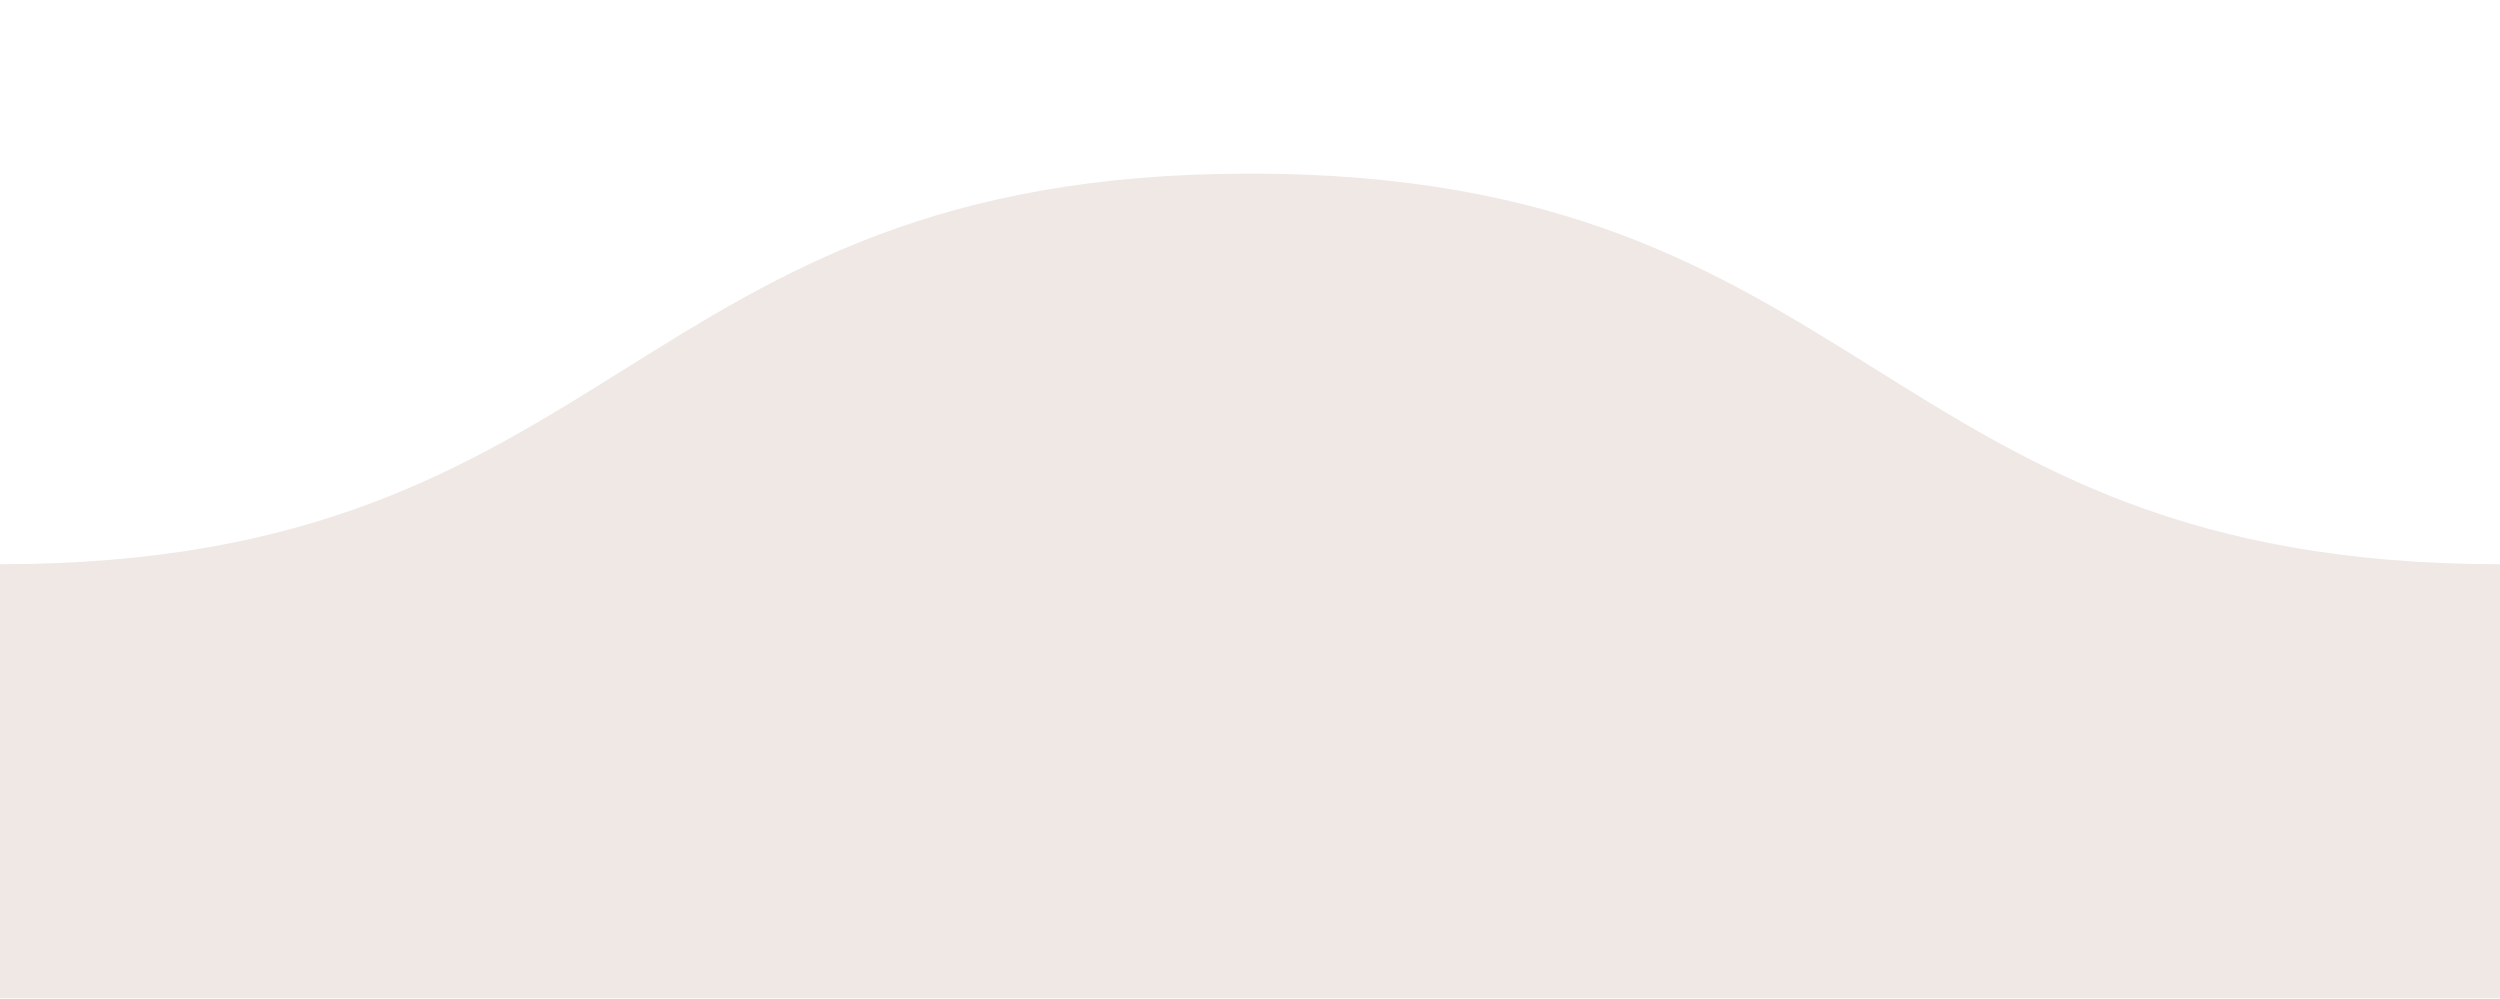
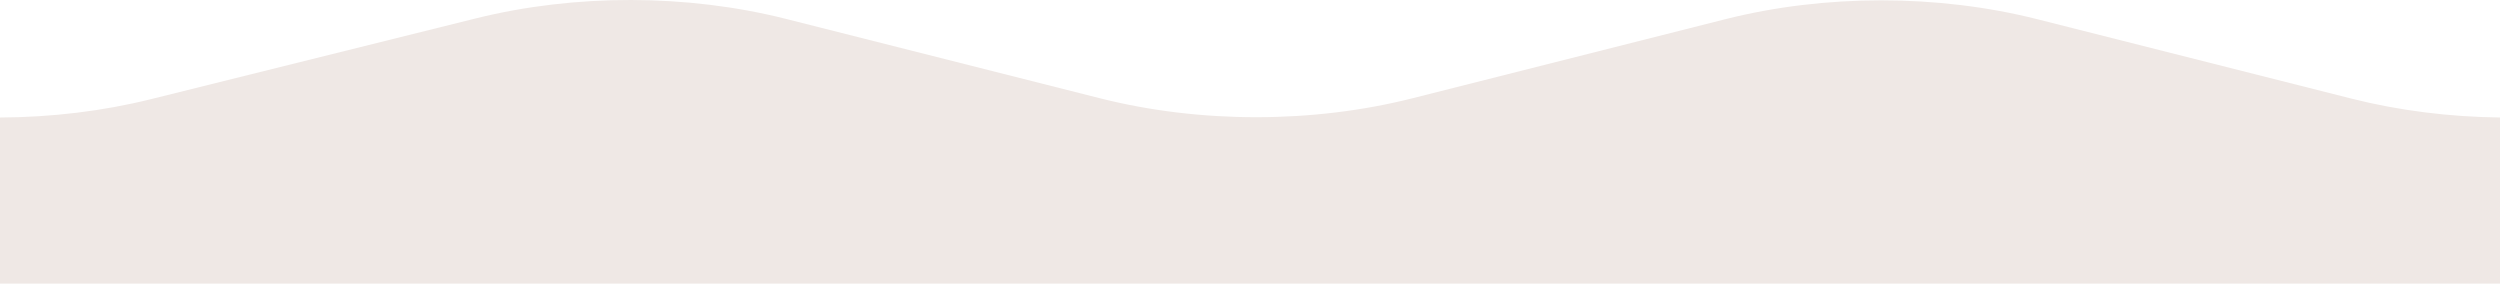
- <svg xmlns="http://www.w3.org/2000/svg" width="57.6" height="23" viewBox="0 0 57.6 23" preserveAspectRatio="none">
-   <path d="M0 13 C 14.4 13 14.4 4 28.8 4 C 43.2 4 43.2 13 57.6 13 L 57.6 23 L 0 23 Z" fill="#efe8e5" />
+ <svg xmlns="http://www.w3.org/2000/svg" width="202.751" height="23" viewBox="0 0 202.751 23" preserveAspectRatio="none">
+   <path d="M38.587 1.492C46.651 -0.512 55.712 -0.497 63.757 1.536L89.206 7.969C97.312 10.018 106.447 10.018 114.554 7.969L139.899 1.563C148.006 -0.486 157.14 -0.486 165.246 1.563L190.696 7.995C194.555 8.971 198.647 9.482 202.751 9.529V23H0V9.531C4.164 9.513 8.325 9.016 12.249 8.04L38.587 1.492Z" fill="#efe8e5" />
</svg>
